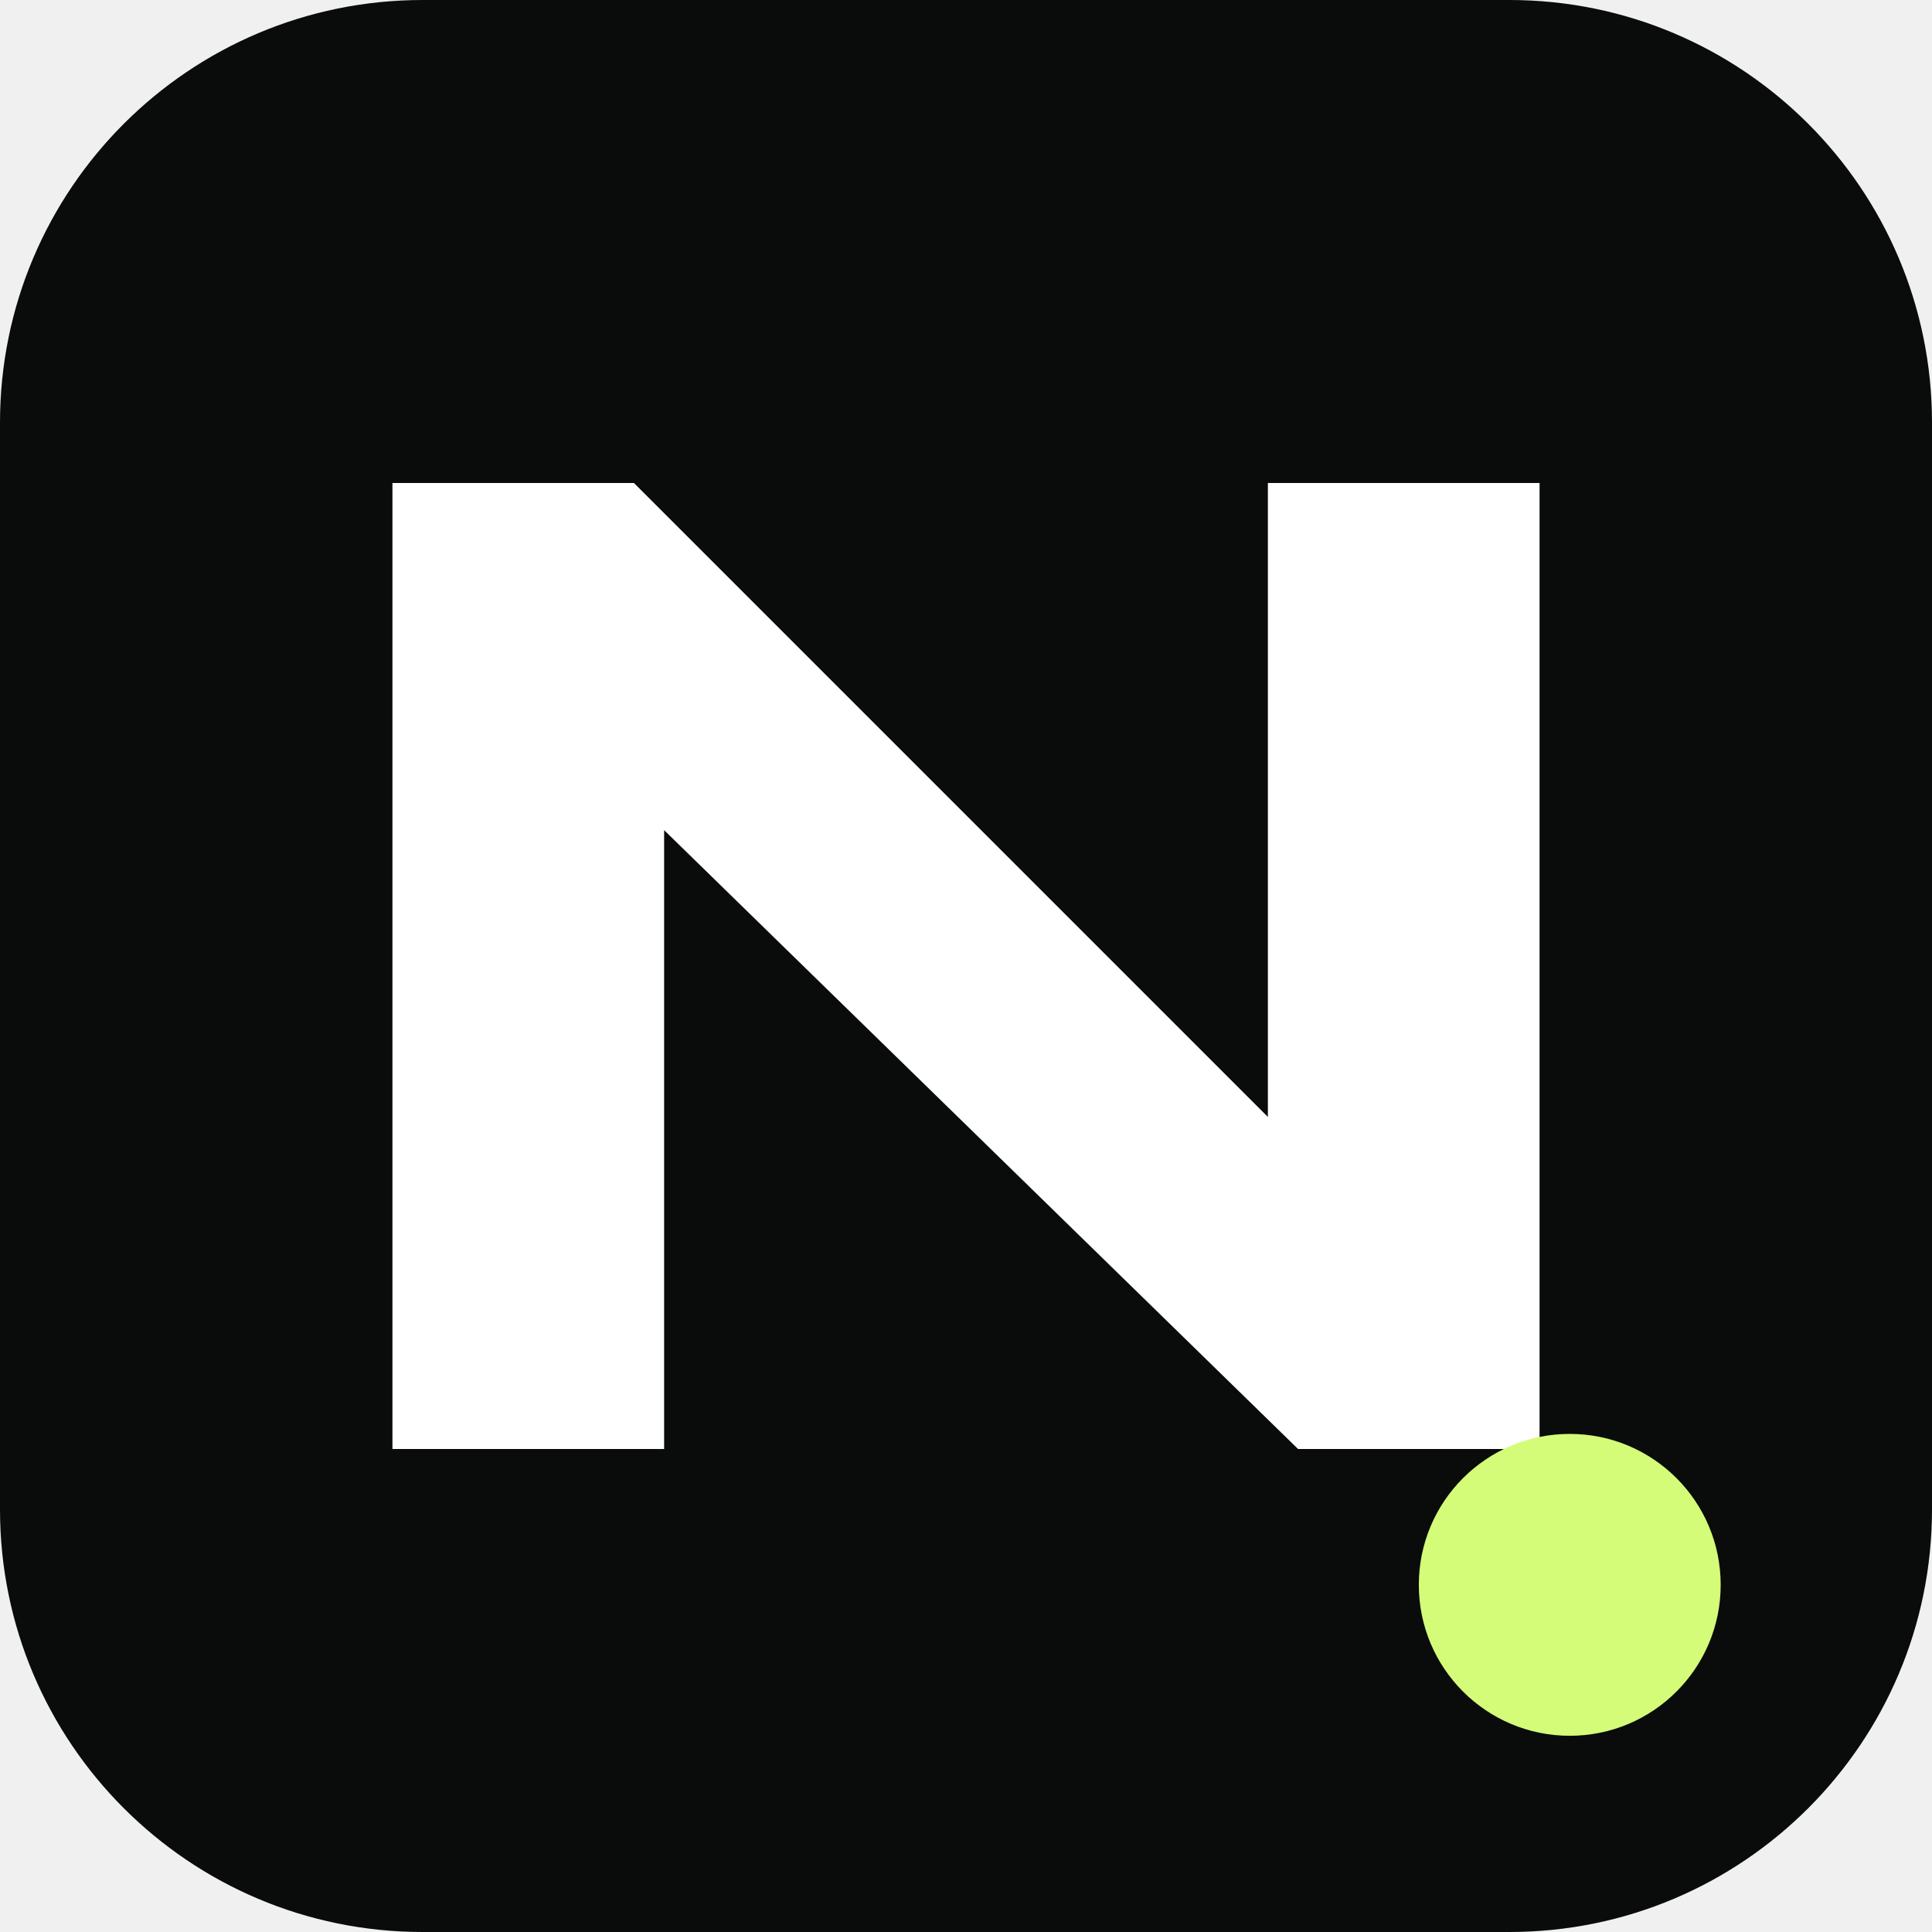
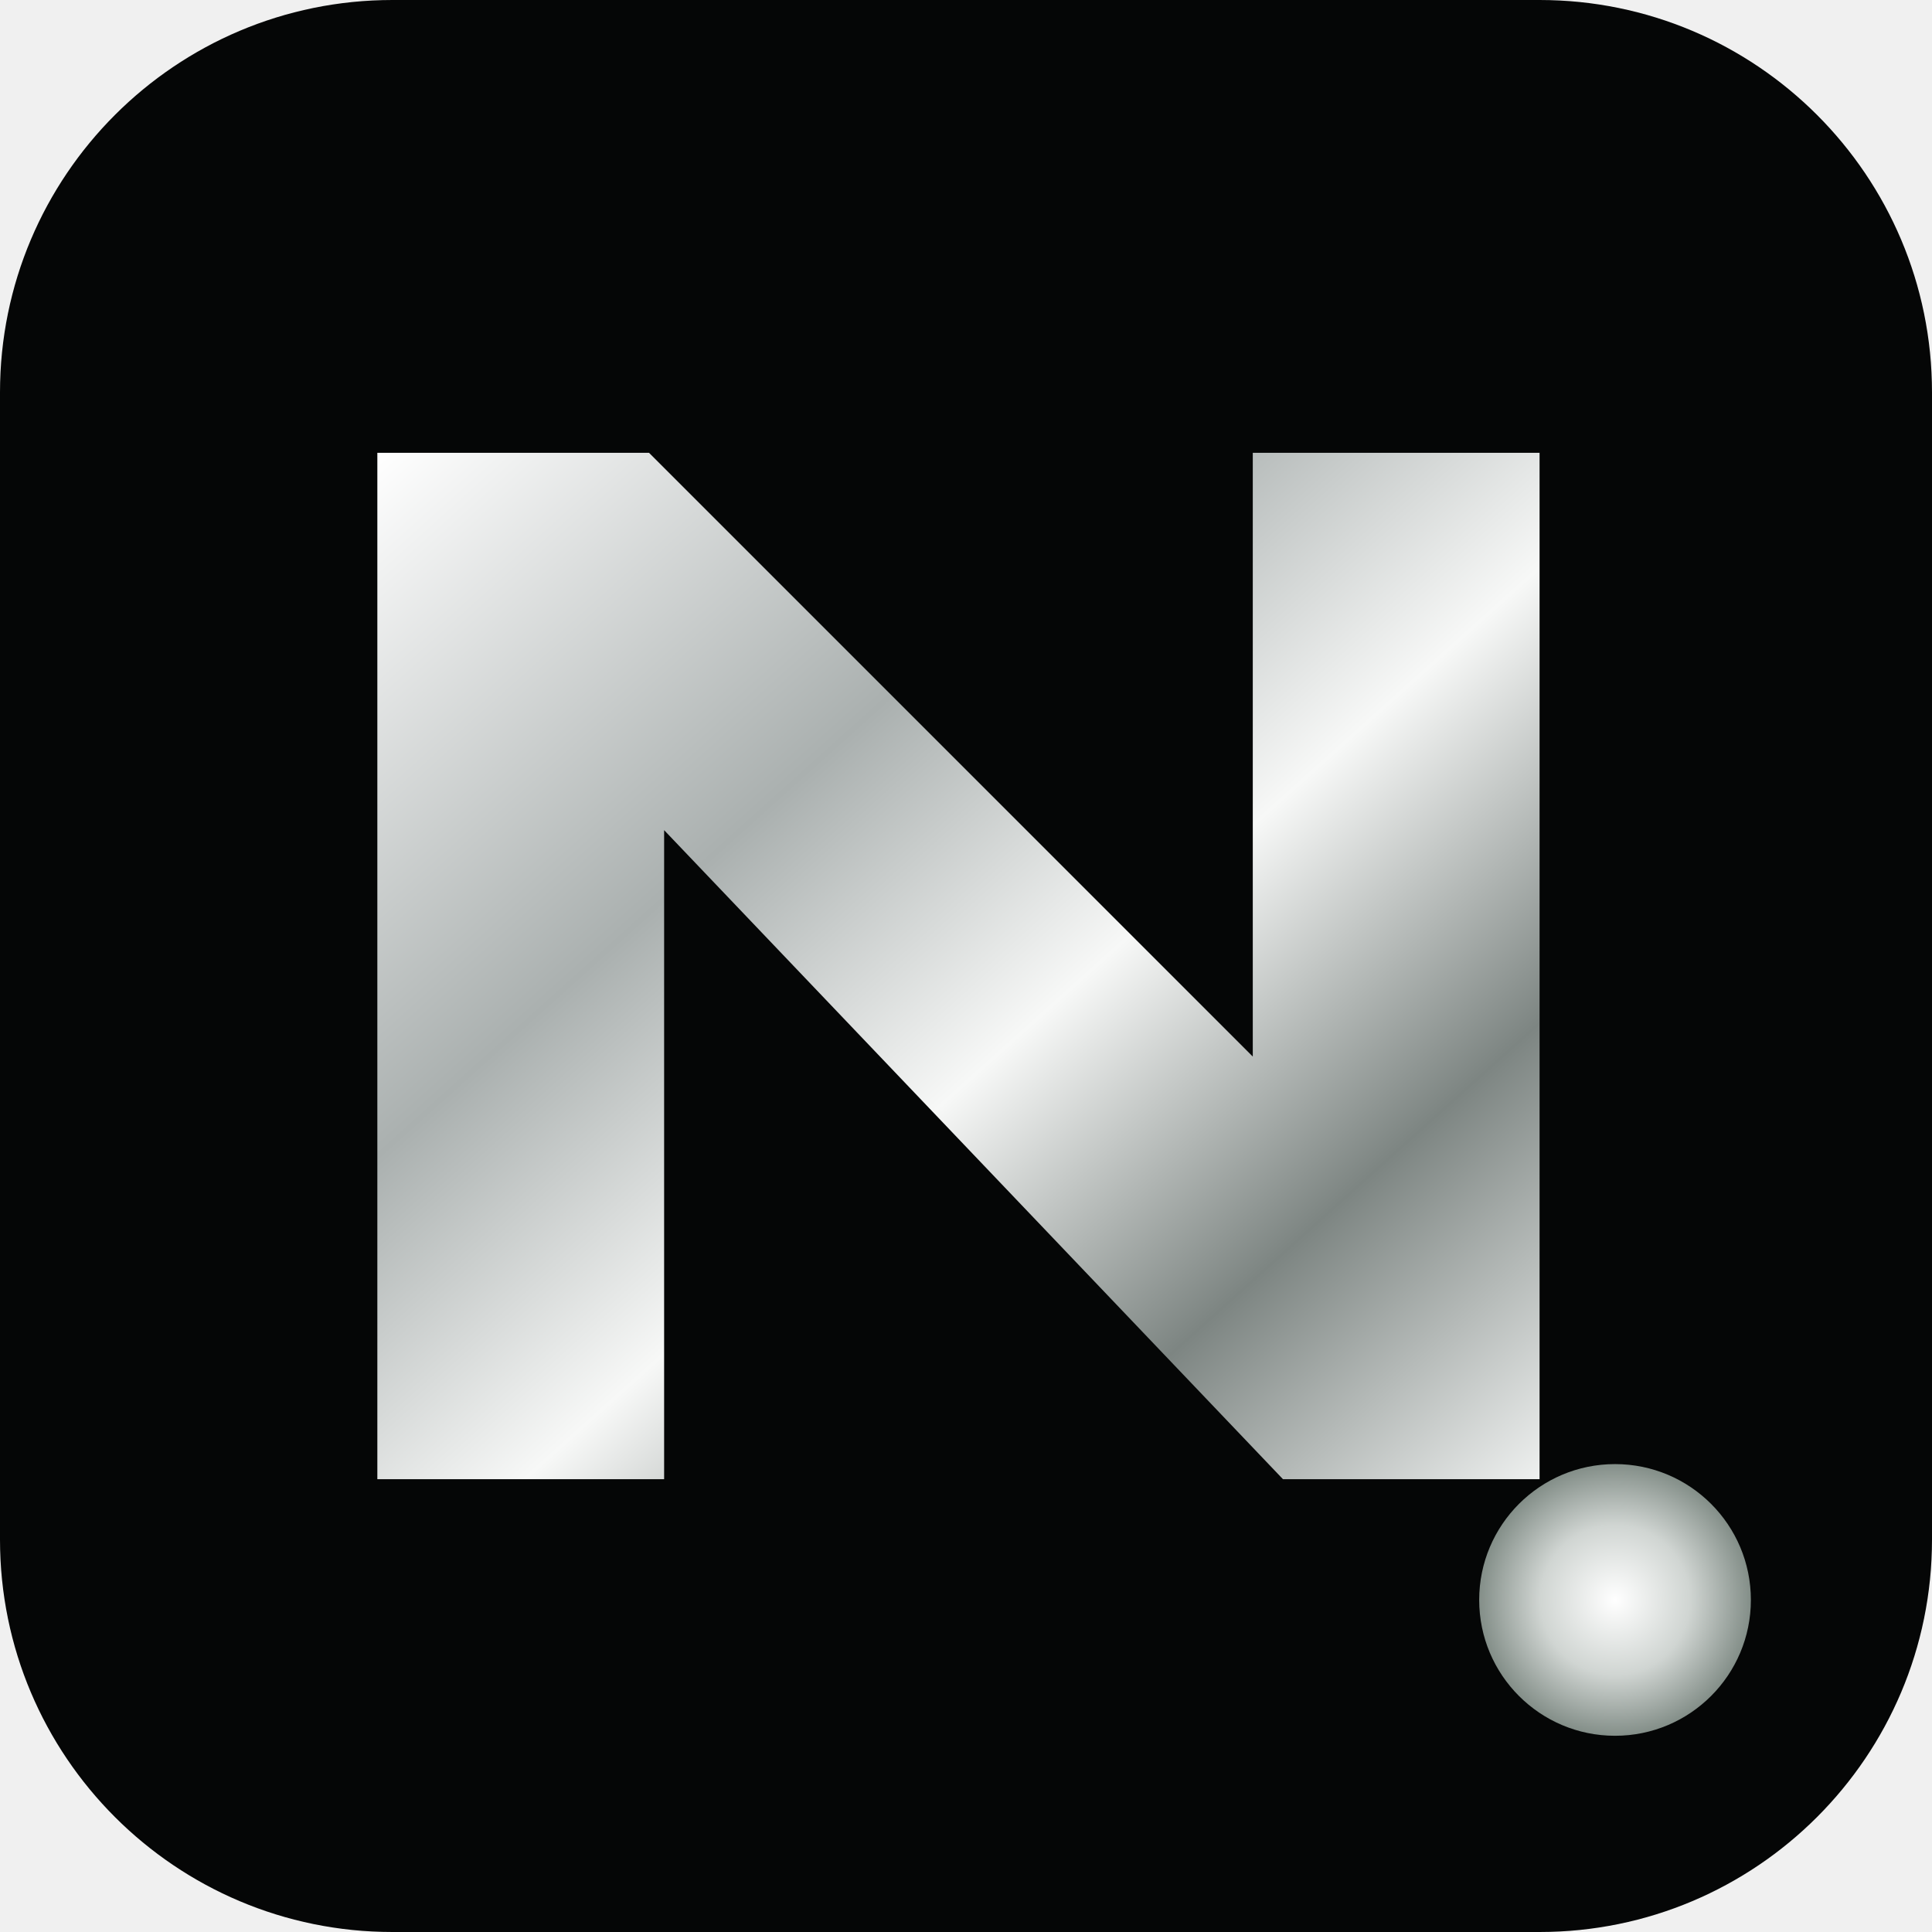
- <svg xmlns="http://www.w3.org/2000/svg" viewBox="0 0 128 128">
-   <rect width="128" height="128" rx="28" fill="#090c0a" />
-   <path d="M26 96V32h16l42 42V32h18v64H86L44 55v41H26Z" fill="#fff" />
-   <circle cx="104" cy="105" r="10" fill="#d4fc78" />
+ <svg xmlns="http://www.w3.org/2000/svg" viewBox="0 0 128 128" role="img" aria-label="Nicho Agencia Digital">
+   <defs>
+     <linearGradient id="metal" x1="0" y1="0" x2="1" y2="1">
+       <stop offset="0" stop-color="#fff" />
+       <stop offset=".34" stop-color="#aab0af" />
+       <stop offset=".56" stop-color="#f7f8f7" />
+       <stop offset=".78" stop-color="#7d8582" />
+       <stop offset="1" stop-color="#eef0ef" />
+     </linearGradient>
+     <radialGradient id="dot">
+       <stop offset="0" stop-color="#fff" />
+       <stop offset=".55" stop-color="#d0d5d2" />
+       <stop offset="1" stop-color="#838e88" />
+     </radialGradient>
+   </defs>
+   <rect width="128" height="128" rx="26" fill="#050606" />
+   <path d="M25 98V30h18l40 40V30h19v68H85L44 55v43H25Z" fill="url(#metal)" />
+   <circle cx="107" cy="106" r="9" fill="url(#dot)" />
</svg>
